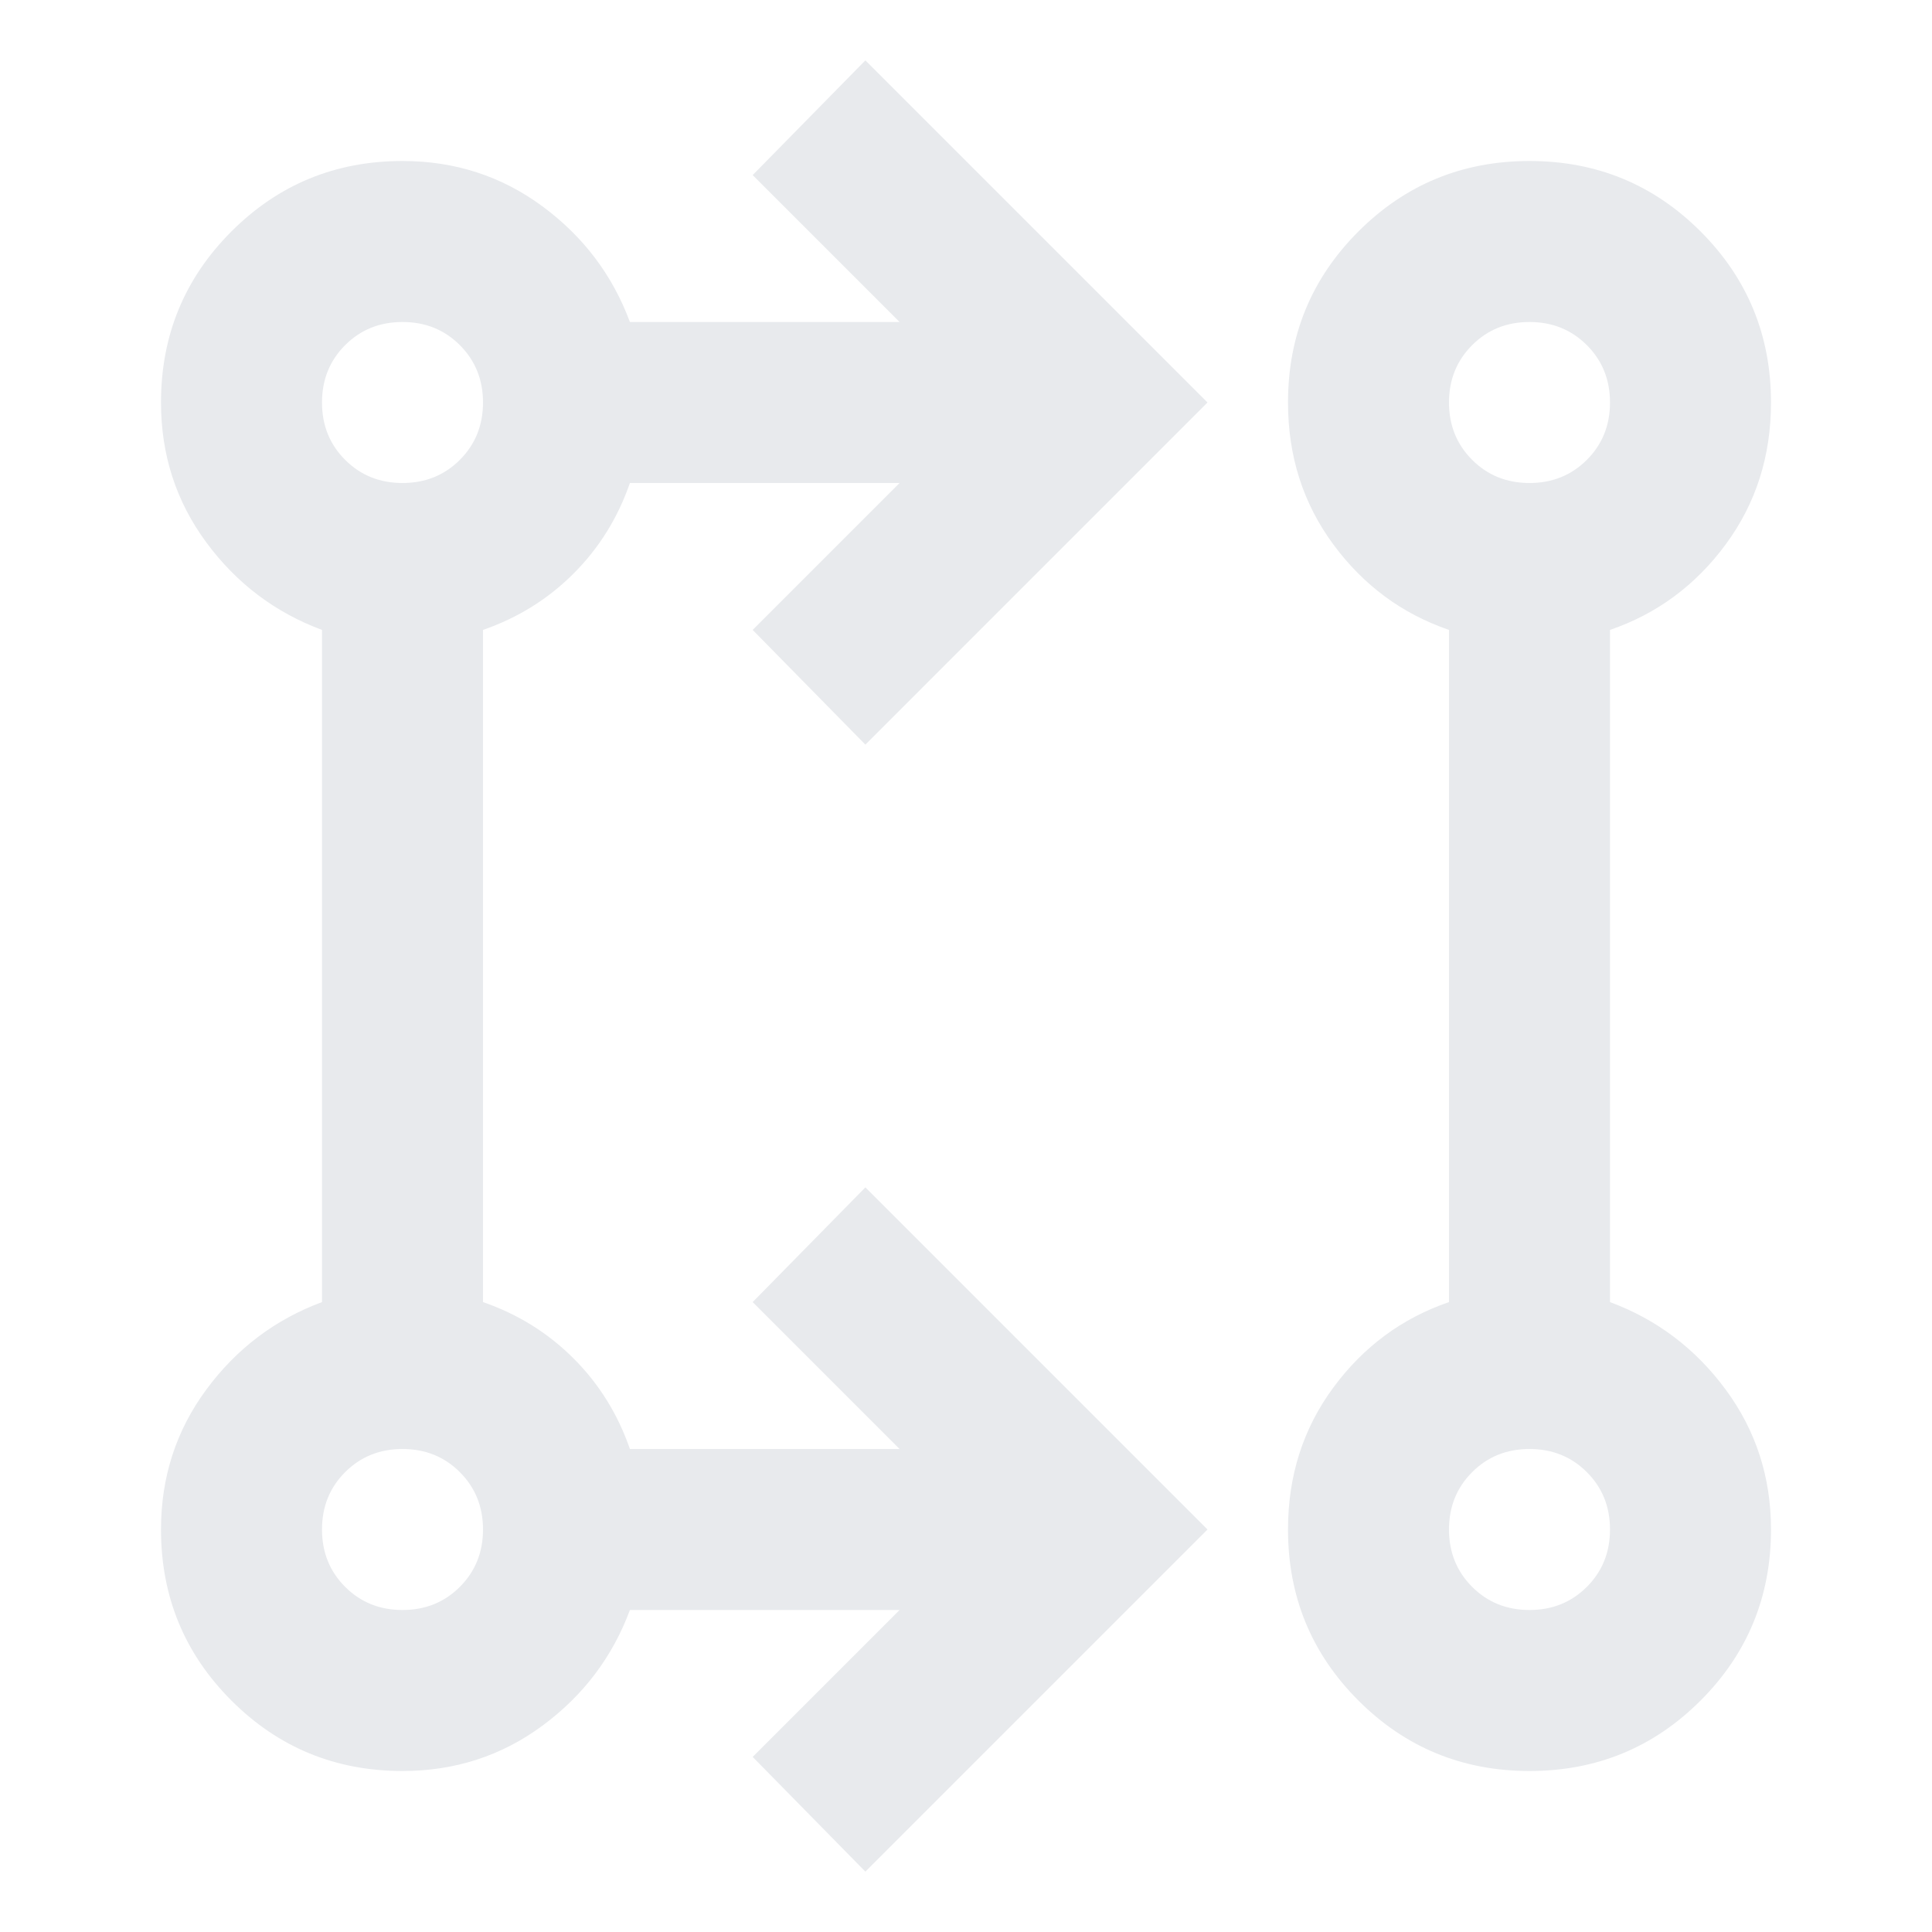
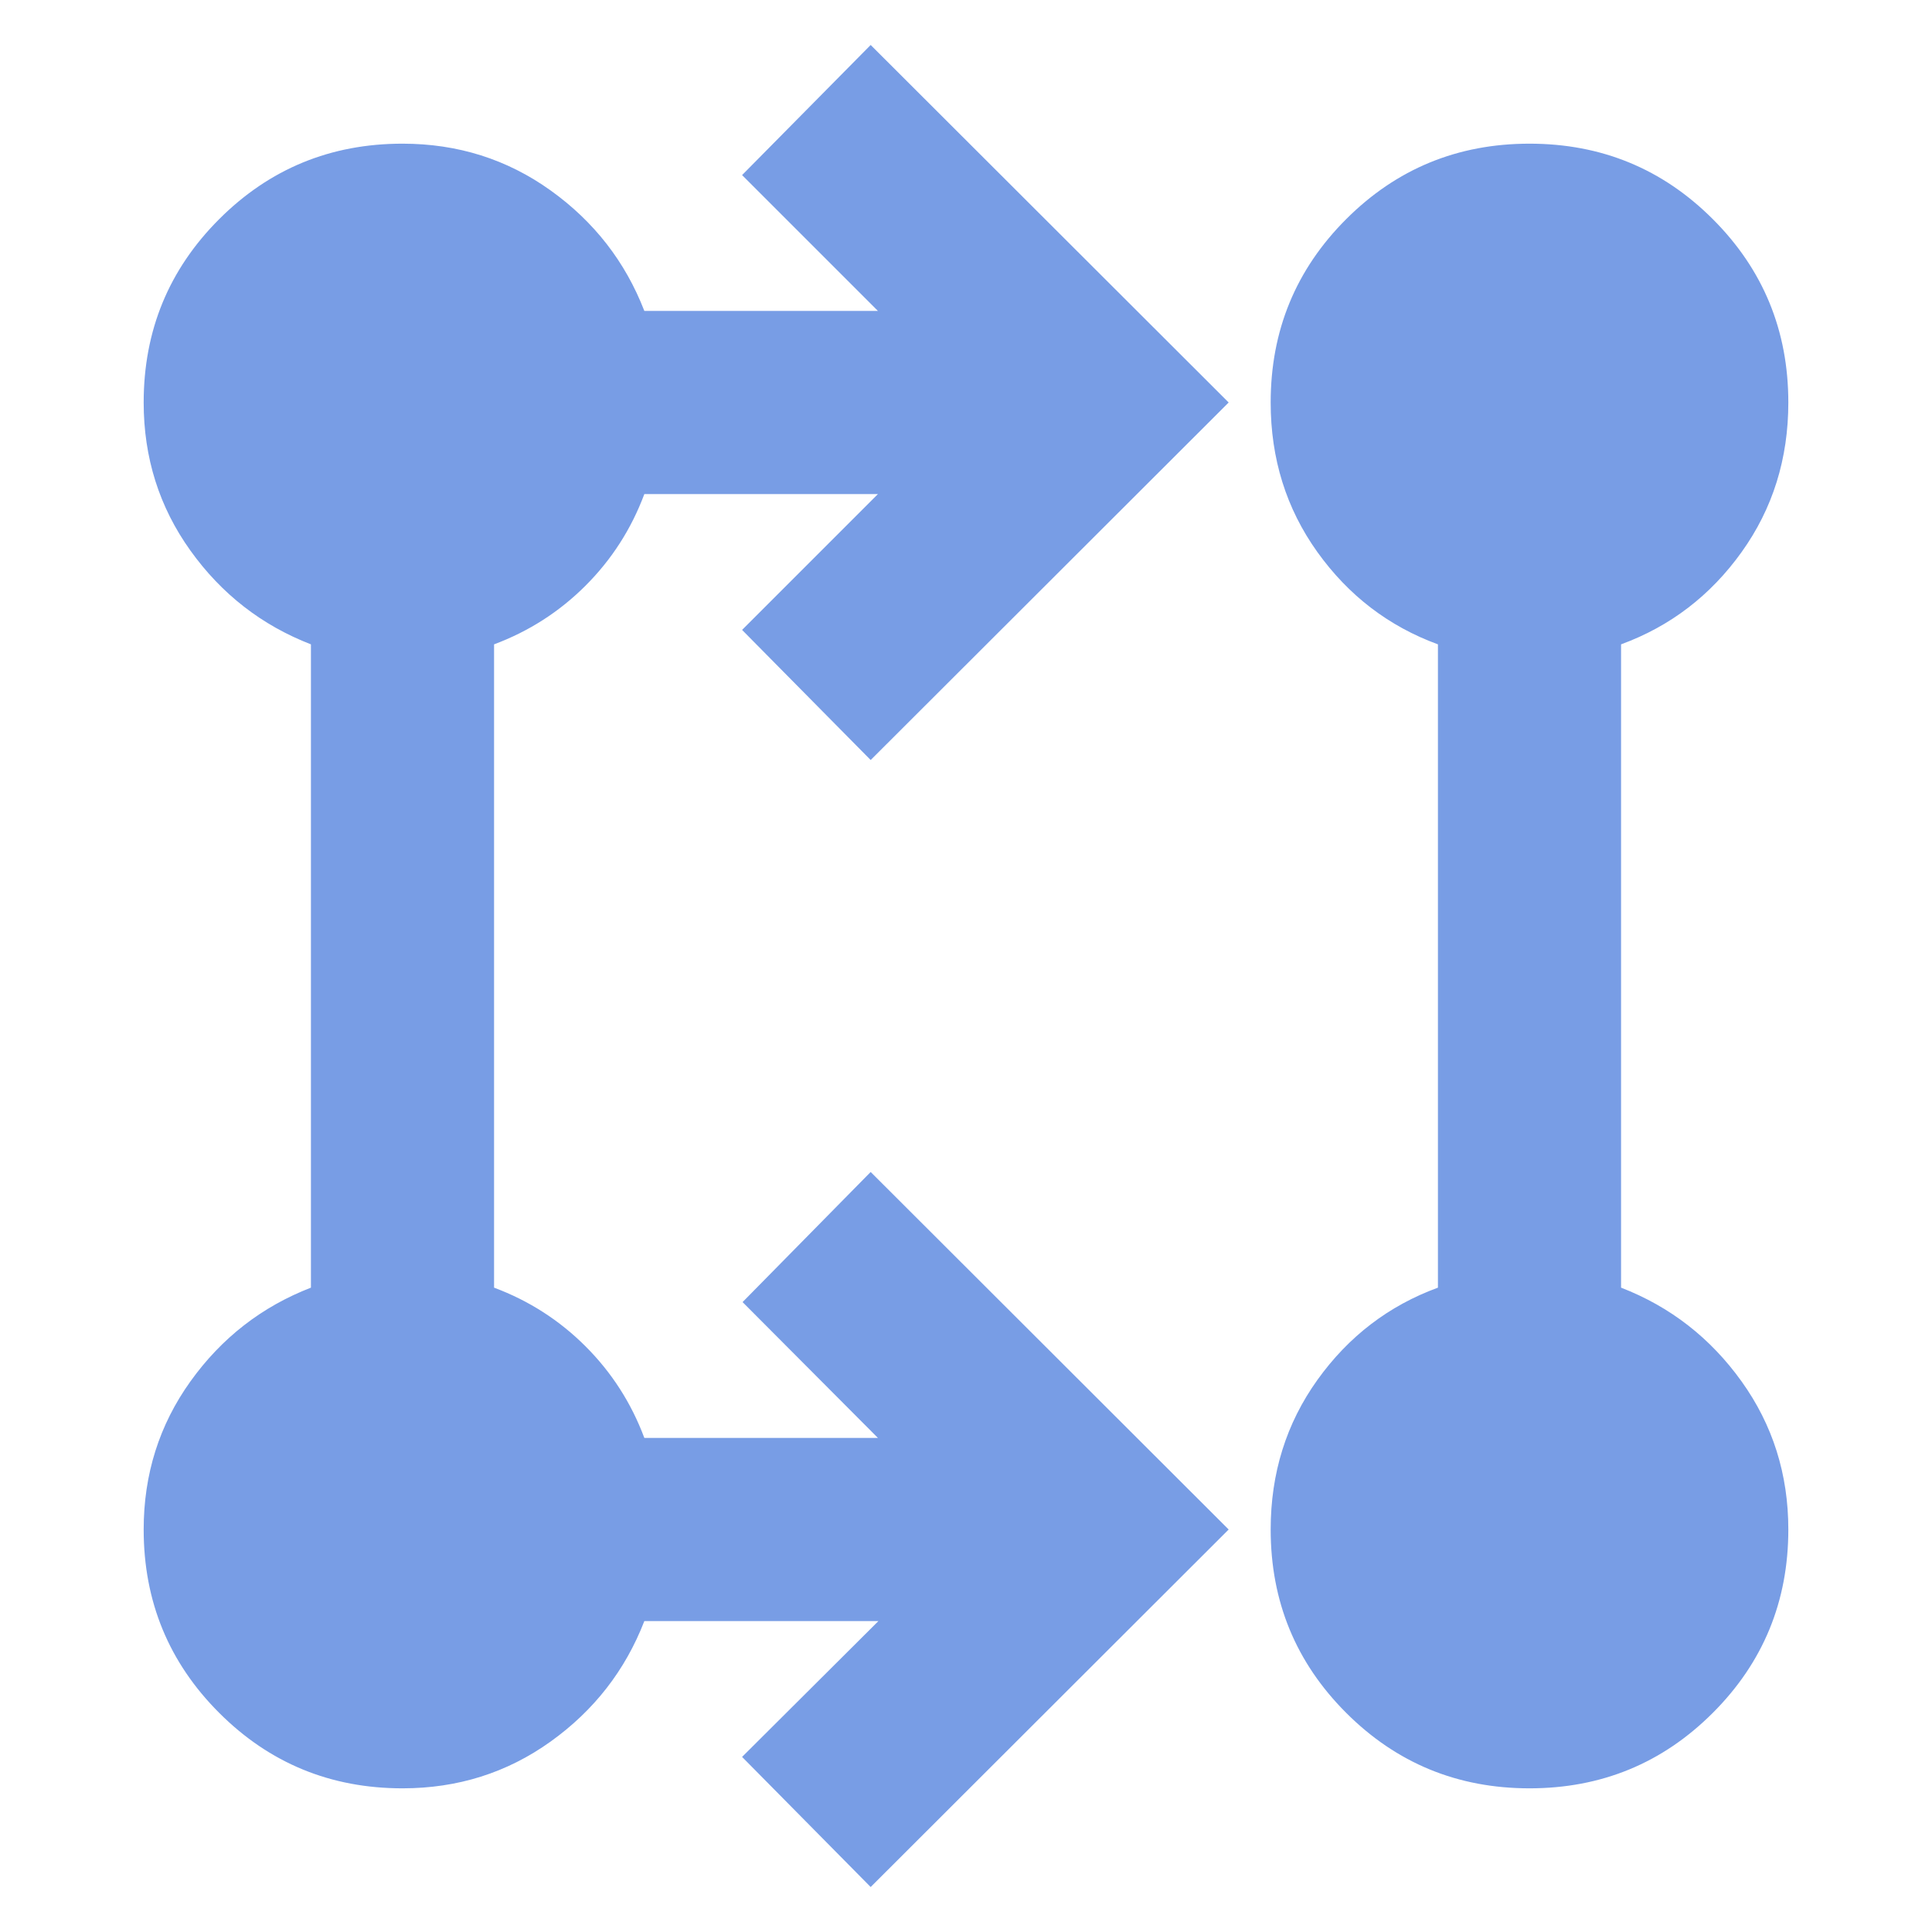
- <svg xmlns="http://www.w3.org/2000/svg" height="20px" viewBox="0 -960 960 960" width="20px" fill="#e8eaed">
-   <path d="m430-30-56-57 73-73H313q-13 35-43.5 57.5T200-80q-50 0-85-35t-35-85q0-39 22.5-69.5T160-313v-334q-35-13-57.5-43.5T80-760q0-50 35-85t85-35q39 0 69.5 22.5T313-800h134l-73-73 56-57 170 170-170 170-56-57 73-73H313q-9 26-28 45t-45 28v334q26 9 45 28t28 45h134l-73-73 56-57 170 170L430-30Zm330-50q-50 0-85-35t-35-85q0-40 22.5-70.5T720-313v-334q-35-12-57.5-42.5T640-760q0-50 35-85t85-35q50 0 85 35t35 85q0 40-22.5 70.5T800-647v334q35 13 57.5 43.5T880-200q0 50-35 85t-85 35Zm-560-80q17 0 28.5-11.5T240-200q0-17-11.5-28.5T200-240q-17 0-28.5 11.5T160-200q0 17 11.5 28.5T200-160Zm560 0q17 0 28.5-11.5T800-200q0-17-11.5-28.5T760-240q-17 0-28.5 11.5T720-200q0 17 11.5 28.5T760-160ZM200-720q17 0 28.5-11.5T240-760q0-17-11.5-28.5T200-800q-17 0-28.5 11.5T160-760q0 17 11.5 28.5T200-720Zm560 0q17 0 28.5-11.5T800-760q0-17-11.5-28.5T760-800q-17 0-28.5 11.5T720-760q0 17 11.5 28.5T760-720ZM200-200Zm560 0ZM200-760Zm560 0Z" />
+ <svg xmlns="http://www.w3.org/2000/svg" height="24px" viewBox="0 -960 960 960" width="24px" fill="#789DE5">
+   <path d="M432.63-22.35 368.74-87l67.74-67.5H320.17q-14.19 36.67-46.6 59.89Q241.15-71.39 200-71.39q-53.59 0-91.1-37.51-37.51-37.51-37.51-91.1 0-41.15 23.22-73.57 23.22-32.41 59.89-46.6v-319.66q-36.67-14.19-59.89-46.6Q71.39-718.85 71.39-760q0-53.59 37.51-91.1 37.51-37.51 91.1-37.51 41.15 0 73.57 23.22 32.41 23.22 46.6 59.89h116.07l-67.5-67.5 63.89-64.65L610.52-760 432.63-582.35 368.74-647l67.5-67.5H320.17q-9.71 26-29.19 45.48-19.48 19.48-45.48 29.19v319.66q26 9.71 45.48 29.19 19.48 19.48 29.19 45.48h116.07L368.98-313l63.65-64.65L610.52-200 432.63-22.35ZM760-71.39q-53.59 0-91.1-37.51-37.51-37.51-37.51-91.1 0-41.91 23.22-74.33 23.22-32.41 59.89-45.84v-319.66q-36.67-13.43-59.89-45.84-23.22-32.42-23.22-74.33 0-53.59 37.51-91.1 37.51-37.51 91.1-37.51 53.59 0 91.1 37.51 37.51 37.51 37.51 91.1 0 41.91-23.22 74.33-23.22 32.41-59.89 45.84v319.66q36.67 14.19 59.89 46.6 23.22 32.42 23.22 73.57 0 53.59-37.51 91.1-37.51 37.51-91.1 37.51Z" />
</svg>
